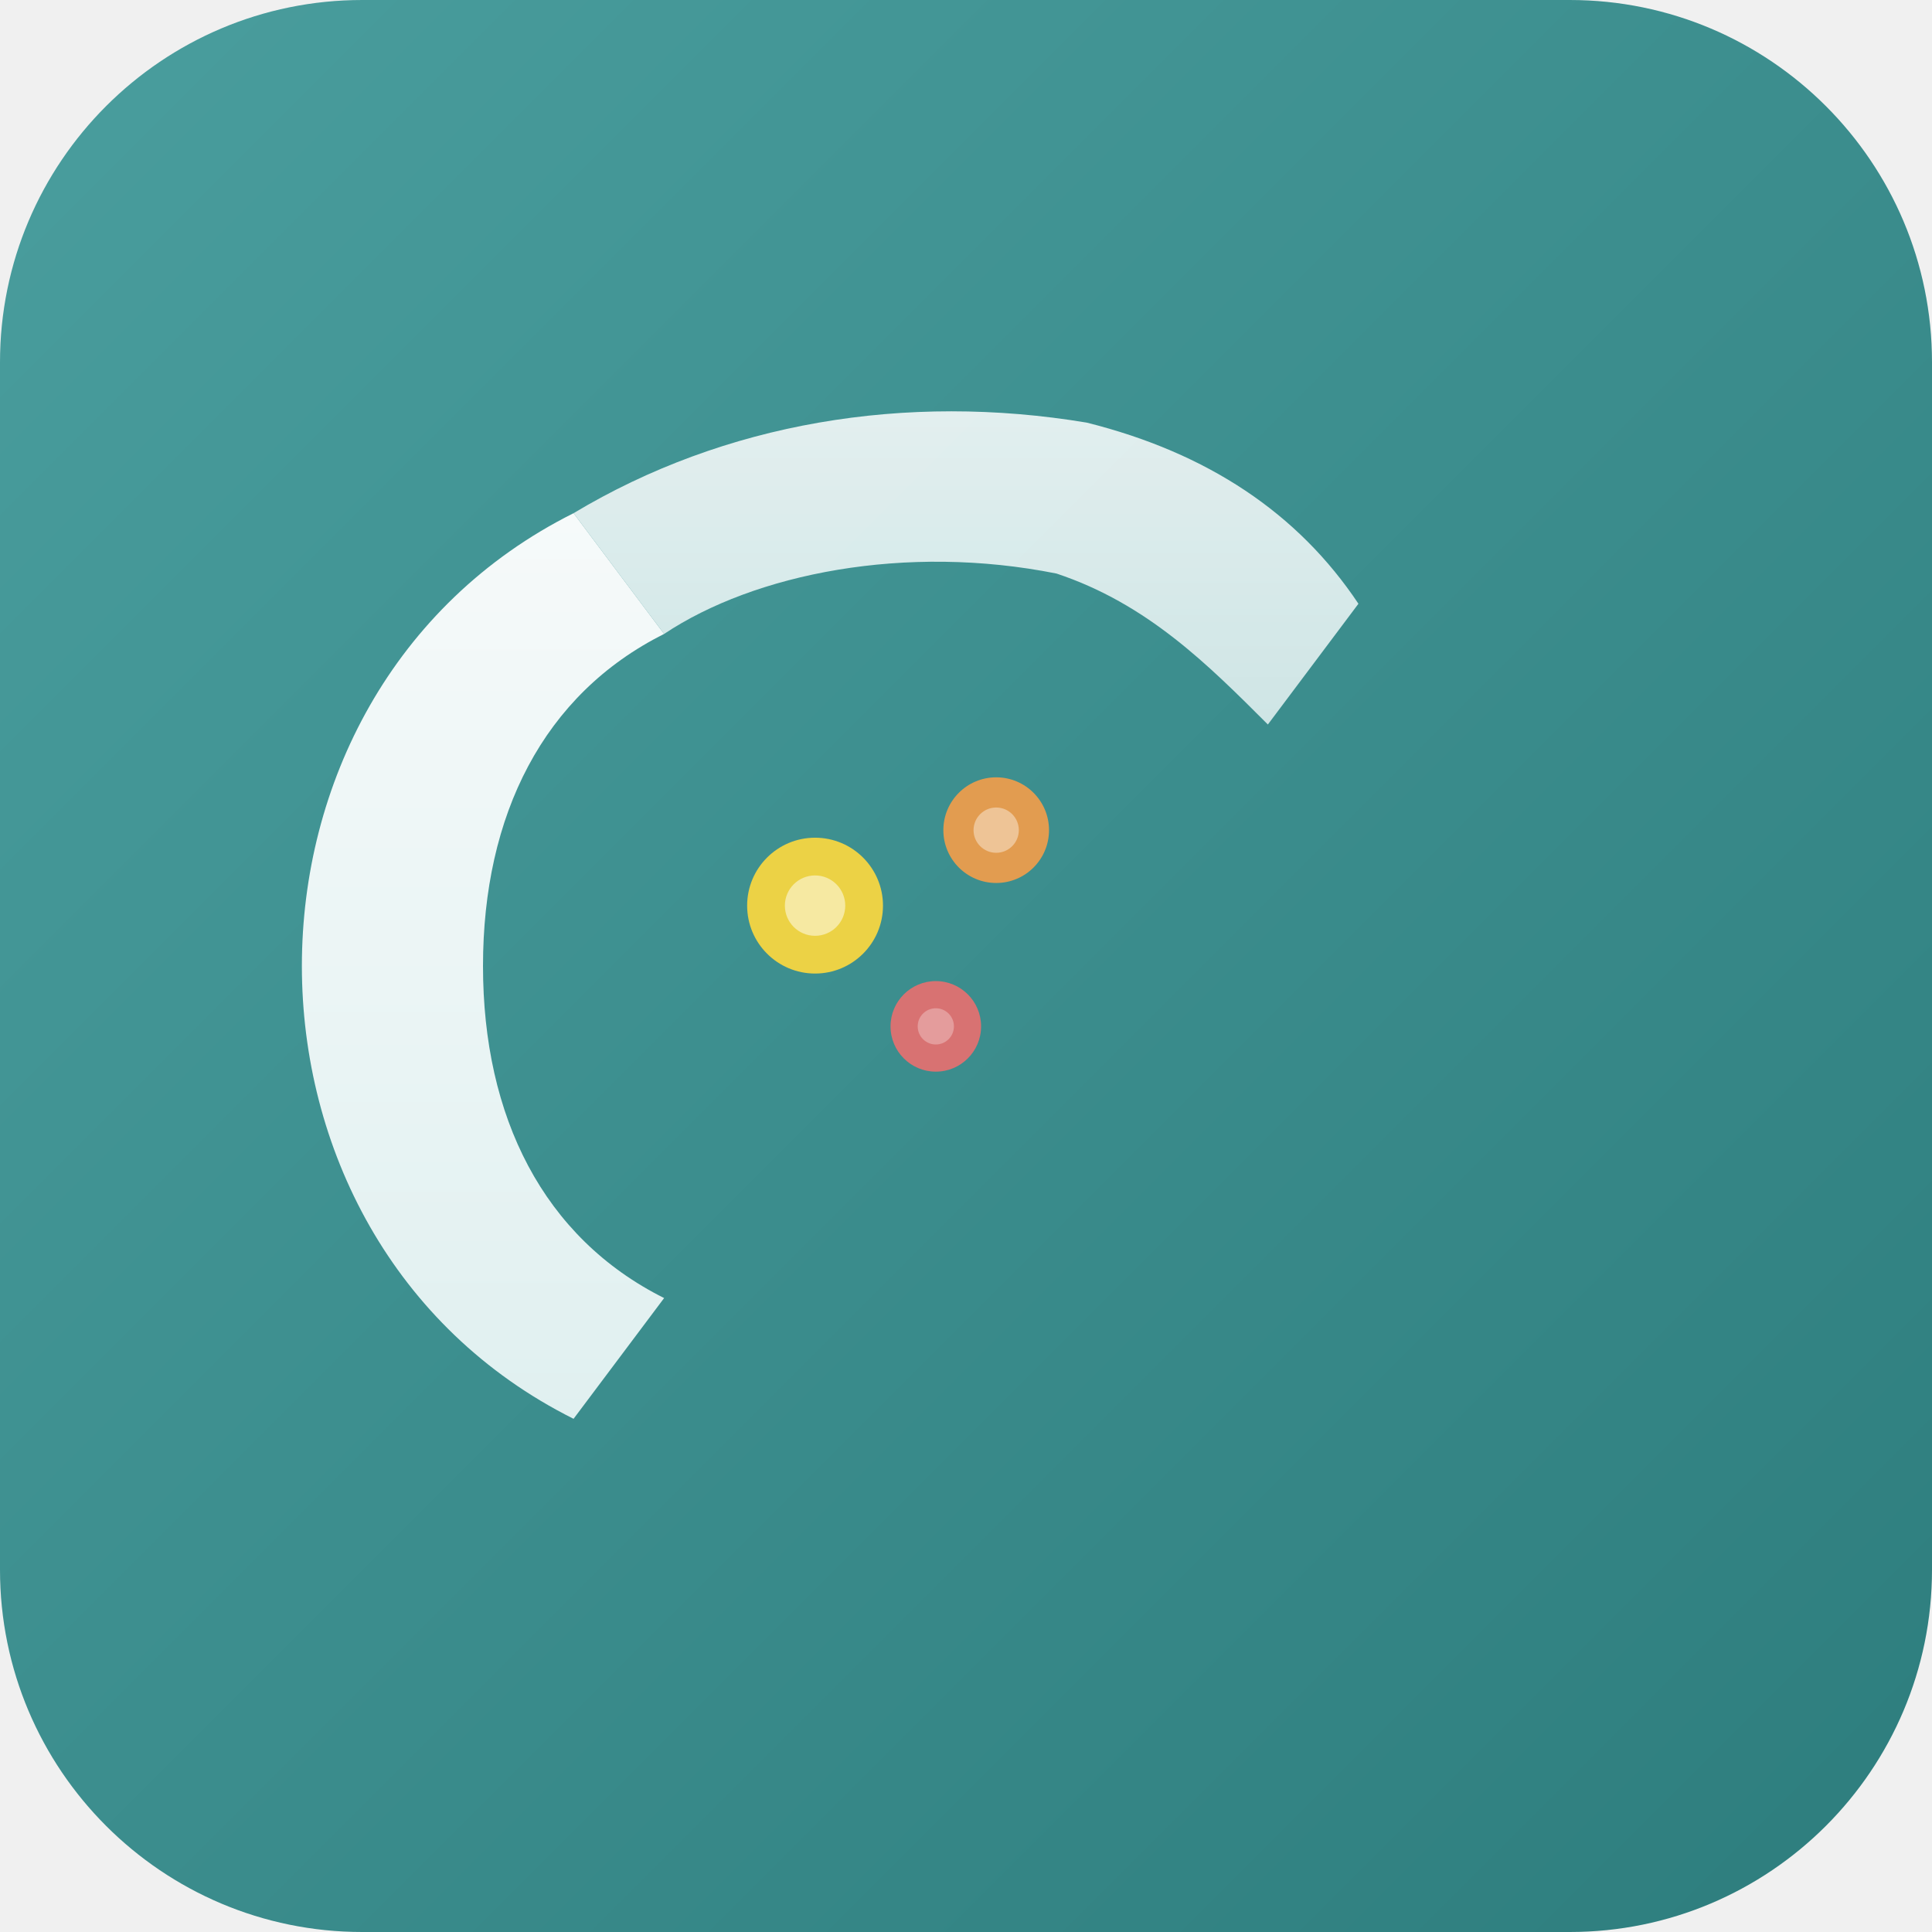
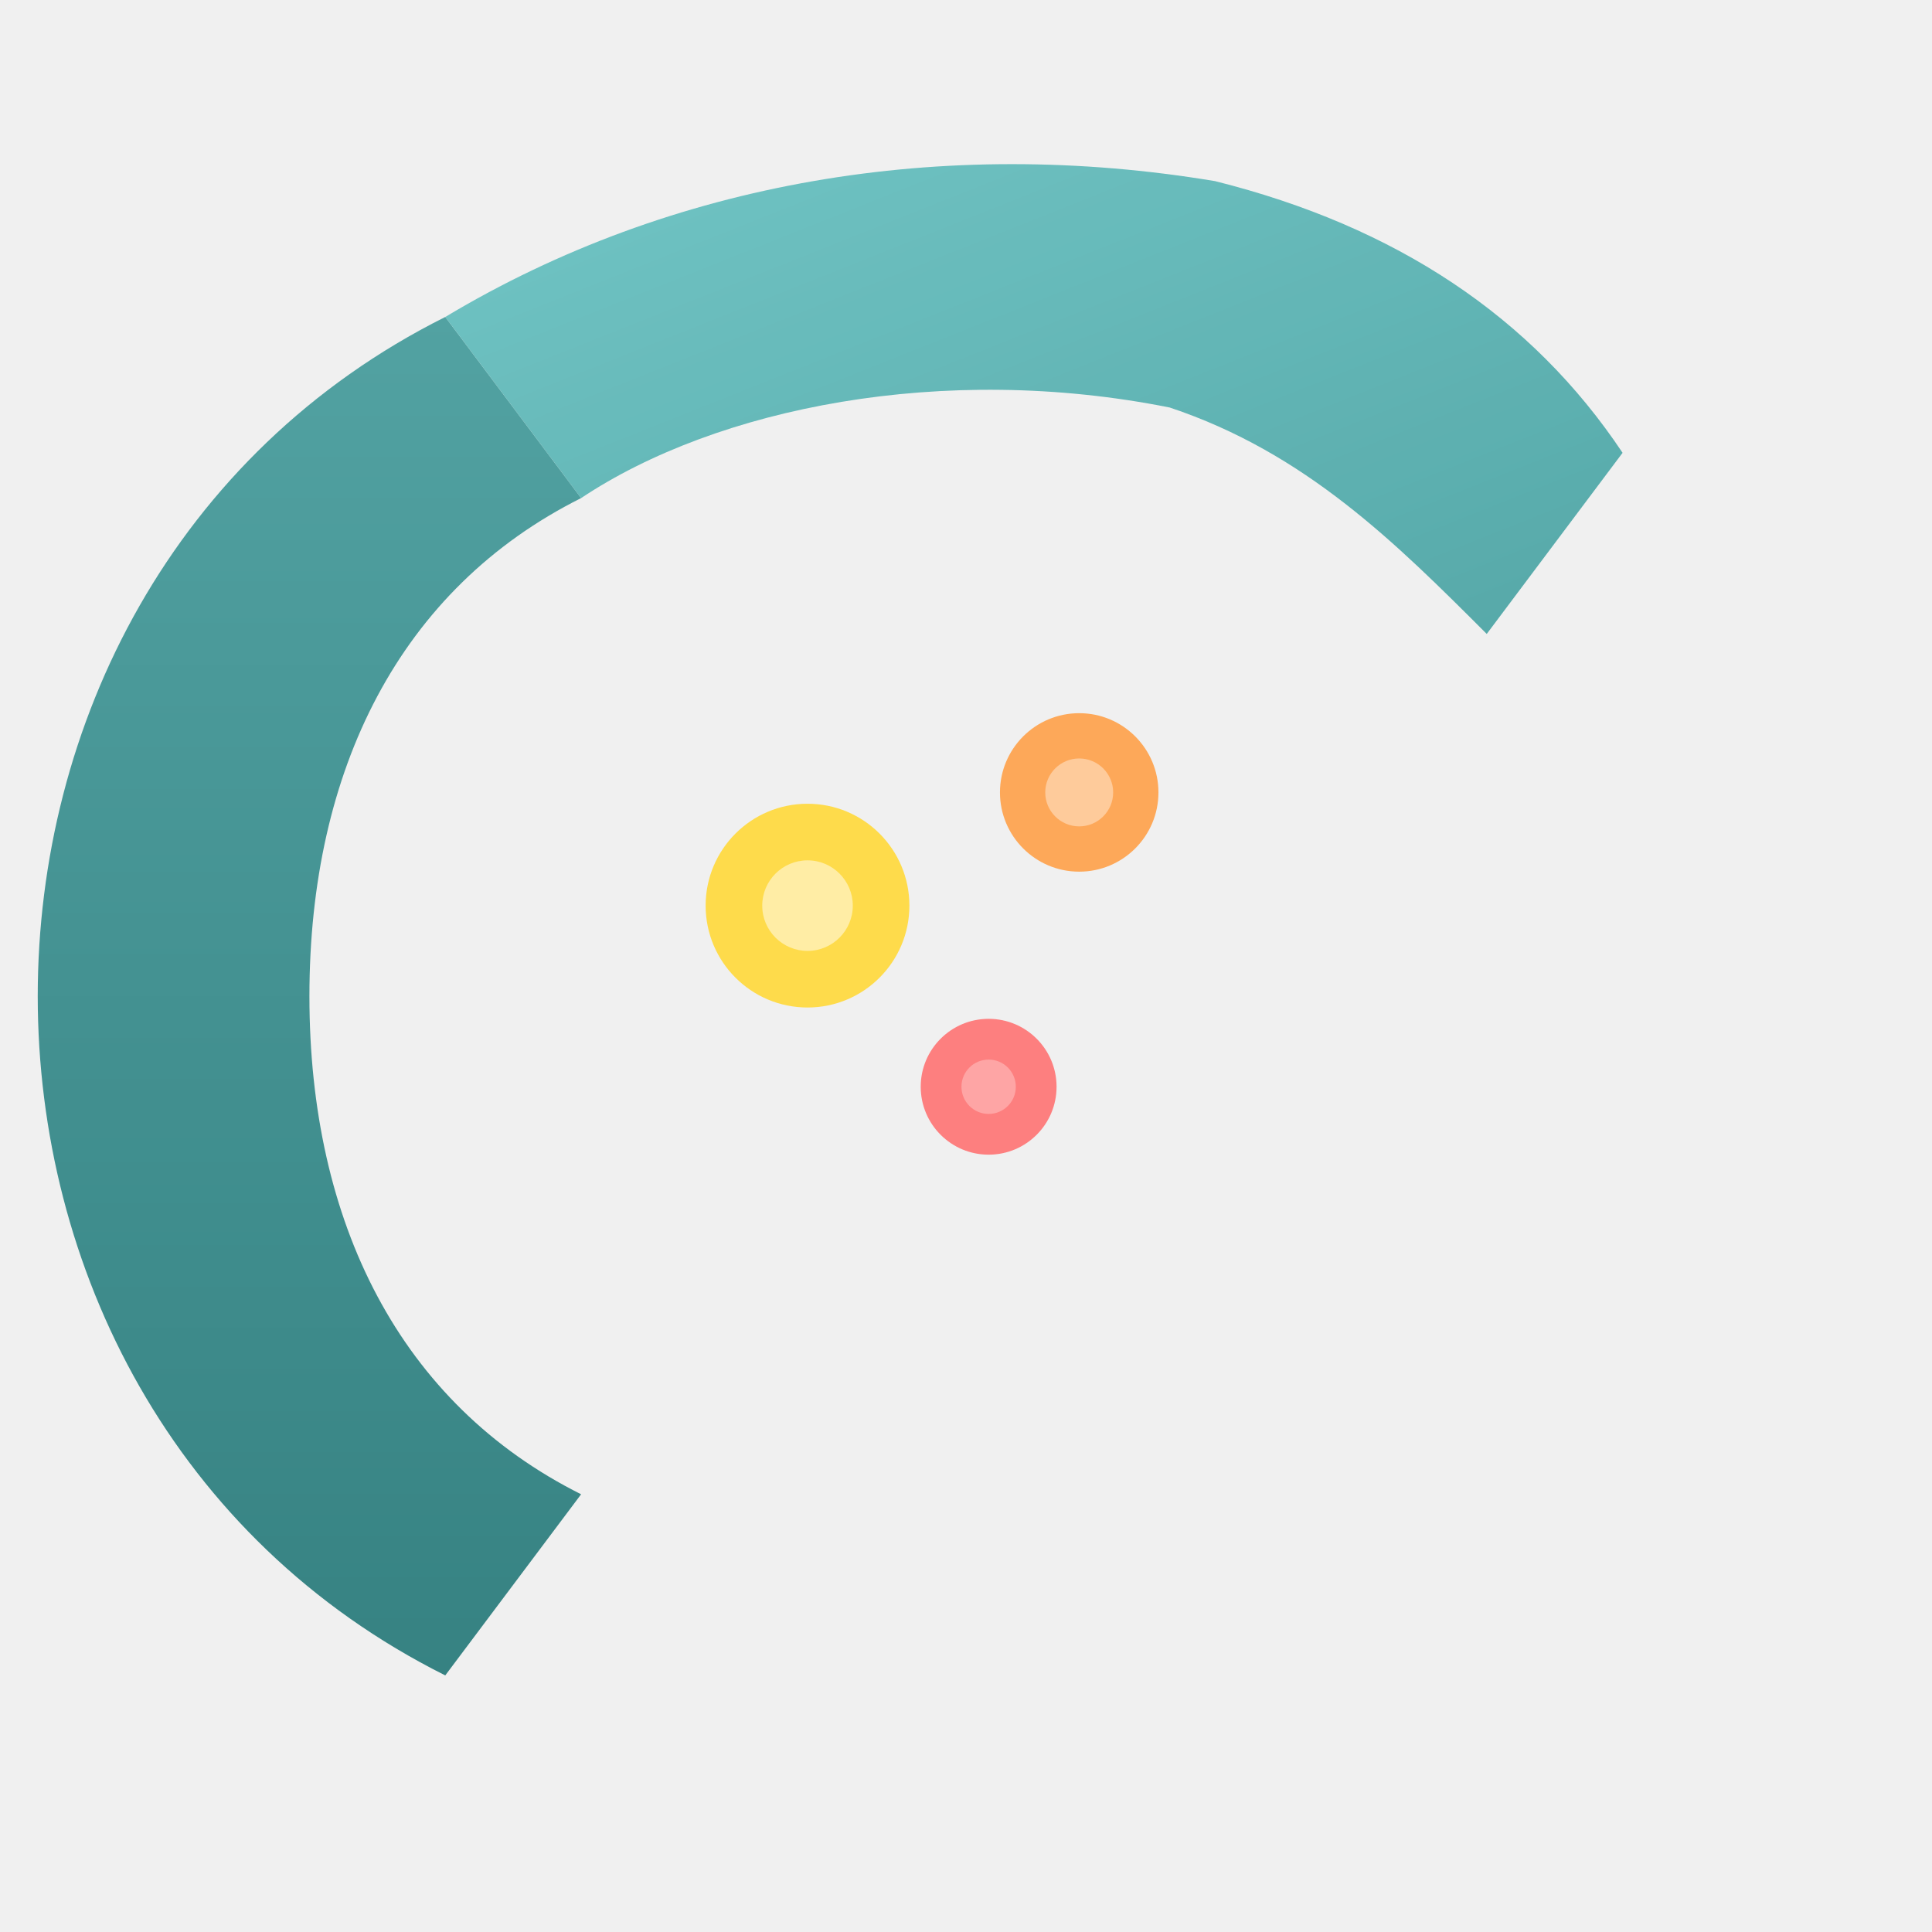
<svg xmlns="http://www.w3.org/2000/svg" viewBox="0 0 128 128" width="128" height="128">
  <defs>
-     <linearGradient id="bg" x1="0" y1="0" x2="1" y2="1">
+     <linearGradient id="cShape" x1="0" y1="0" x2="0" y2="1">
      <stop offset="0%" stop-color="#4A9E9E" />
      <stop offset="100%" stop-color="#2D7D7D" />
    </linearGradient>
-     <linearGradient id="cShape" x1="0" y1="0" x2="0" y2="1">
-       <stop offset="0%" stop-color="#ffffff" />
-       <stop offset="100%" stop-color="#e8f5f5" />
+     <linearGradient id="cInner" x1="0" y1="0" x2="1" y2="1">
+       <stop offset="0%" stop-color="#5BBDBD" />
+       <stop offset="100%" stop-color="#3A9B9B" />
    </linearGradient>
  </defs>
-   <rect width="128" height="128" rx="24" ry="24" fill="url(#bg)" />
-   <path d="M 38 94 C 26 88, 20 76, 20 64 C 20 52, 26 40, 38 34 L 44 42 C 36 46, 32 54, 32 64 C 32 74, 36 82, 44 86 Z" fill="url(#cShape)" opacity="0.95" />
-   <path d="M 38 34 C 48 28, 60 26, 72 28 C 80 30, 86 34, 90 40 L 84 48 C 80 44, 76 40, 70 38 C 60 36, 50 38, 44 42 Z" fill="url(#cShape)" opacity="0.85" />
-   <circle cx="54" cy="60" r="4.5" fill="#FFD93D" opacity="0.9" />
-   <circle cx="66" cy="55" r="3.5" fill="#FF9F45" opacity="0.85" />
-   <circle cx="62" cy="68" r="3" fill="#FF6B6B" opacity="0.8" />
-   <circle cx="54" cy="60" r="2" fill="#FFF" opacity="0.5" />
-   <circle cx="66" cy="55" r="1.5" fill="#FFF" opacity="0.4" />
-   <circle cx="62" cy="68" r="1.2" fill="#FFF" opacity="0.3" />
+   <g transform="translate(55, 60) scale(1.5) translate(-55, -60)">
+     <path d="M 38 94 C 26 88, 20 76, 20 64 C 20 52, 26 40, 38 34 L 44 42 C 36 46, 32 54, 32 64 C 32 74, 36 82, 44 86 Z" fill="url(#cShape)" opacity="0.95" />
+     <path d="M 38 34 C 48 28, 60 26, 72 28 C 80 30, 86 34, 90 40 L 84 48 C 80 44, 76 40, 70 38 C 60 36, 50 38, 44 42 Z" fill="url(#cInner)" opacity="0.85" />
+     <circle cx="54" cy="60" r="4.5" fill="#FFD93D" opacity="0.92" />
+     <circle cx="66" cy="55" r="3.5" fill="#FF9F45" opacity="0.88" />
+     <circle cx="62" cy="68" r="3" fill="#FF6B6B" opacity="0.85" />
+     <circle cx="54" cy="60" r="2" fill="#FFF" opacity="0.5" />
+     <circle cx="66" cy="55" r="1.5" fill="#FFF" opacity="0.4" />
+     <circle cx="62" cy="68" r="1.2" fill="#FFF" opacity="0.3" />
+   </g>
</svg>
